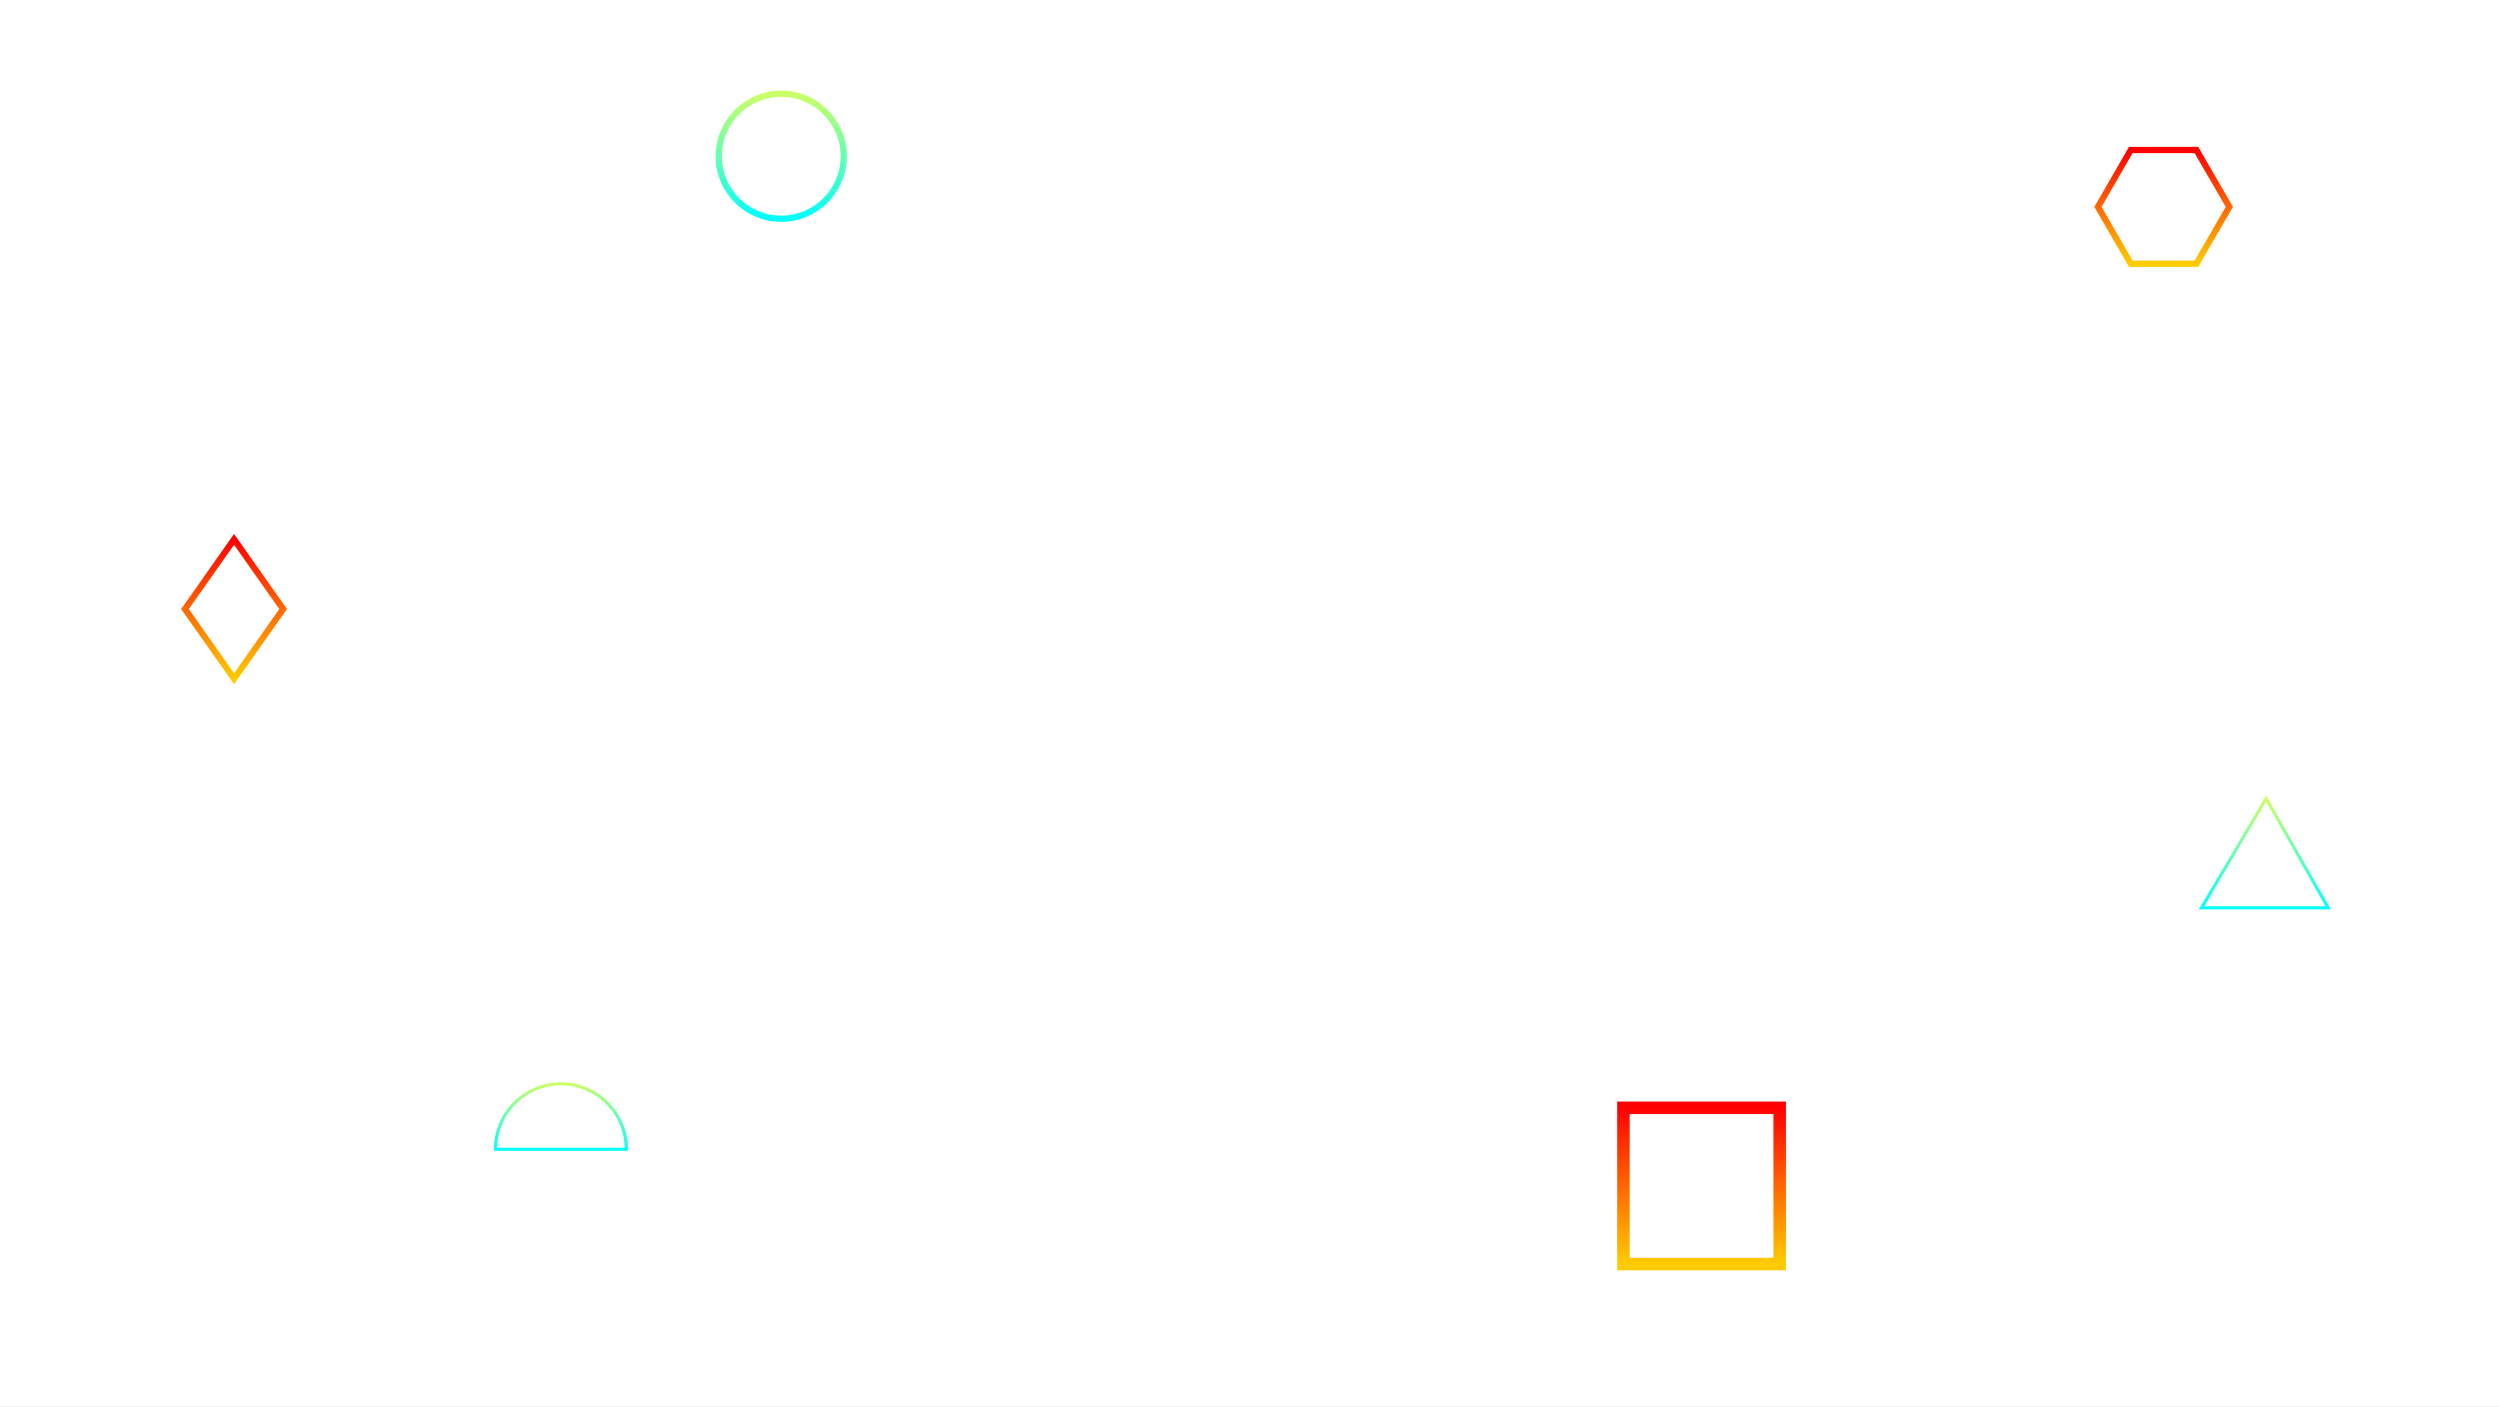
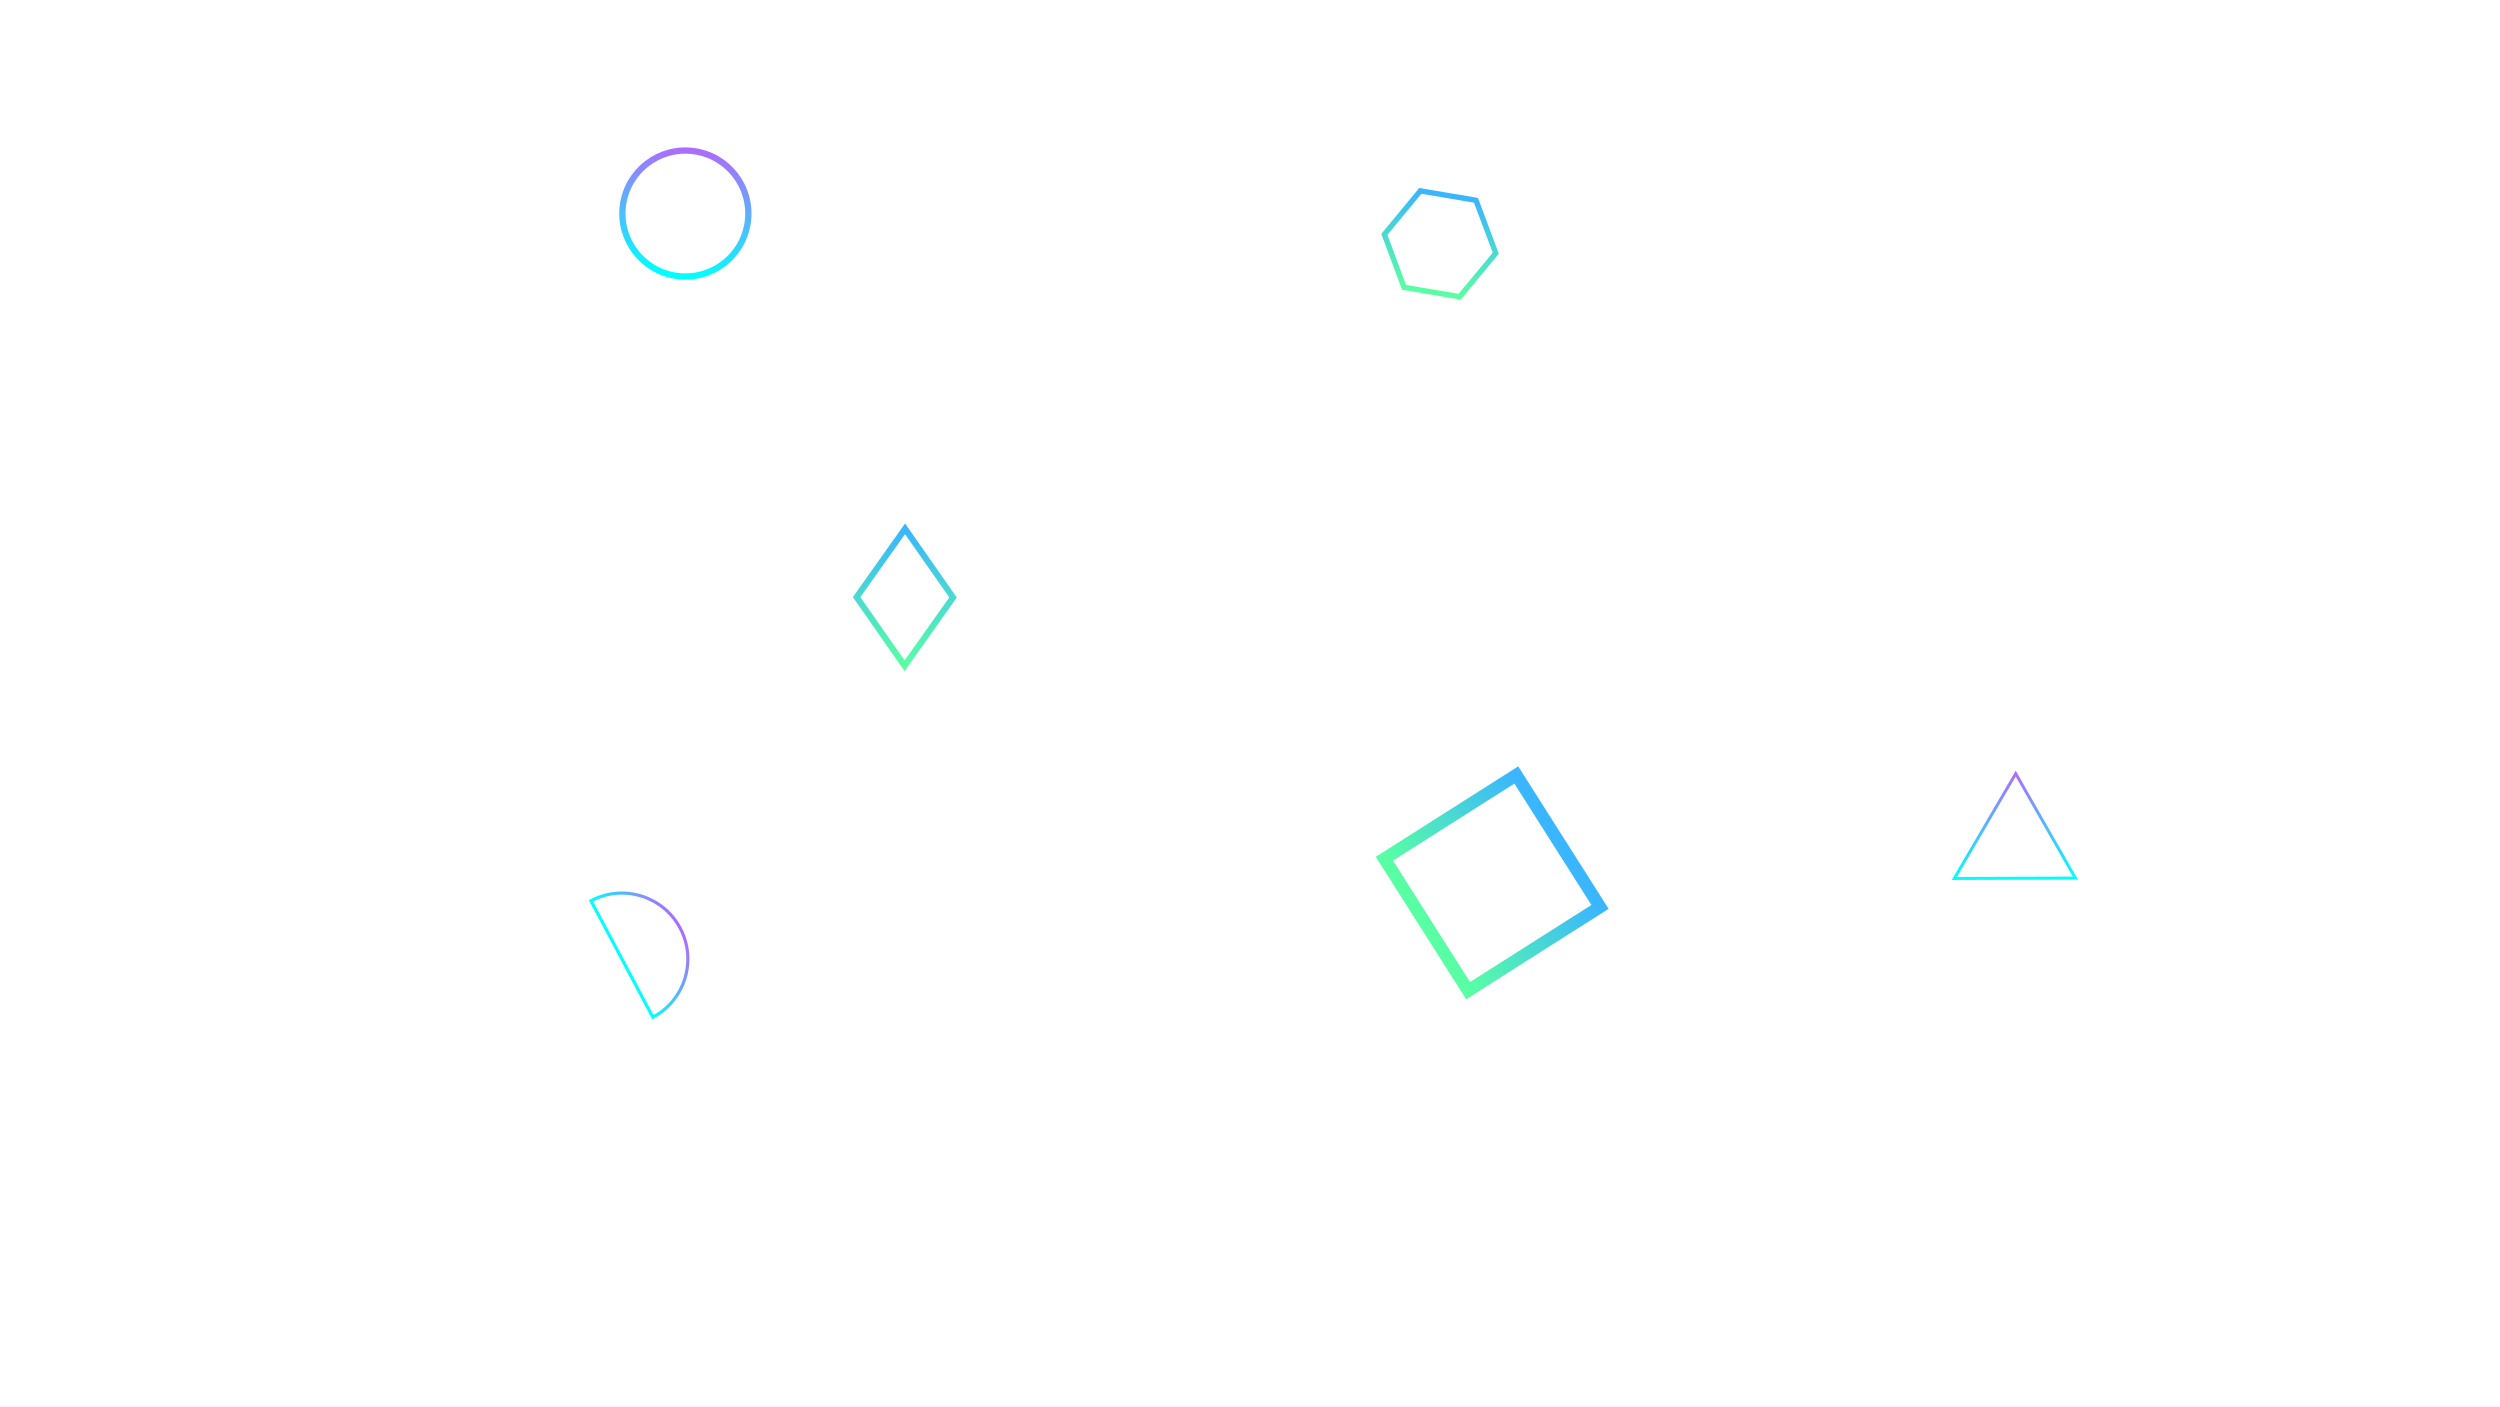
<svg xmlns="http://www.w3.org/2000/svg" viewBox="0 0 1600 900">
  <rect fill="#ffffff" width="1600" height="900" />
  <defs>
-     <linearGradient id="a" x1="0" x2="0" y1="1" y2="0">
+     <linearGradient id="a" x1="0" x2="0" y1="1" y2="0" gradientTransform="rotate(0,0.5,0.5)">
      <stop offset="0" stop-color="#0FF" />
-       <stop offset="1" stop-color="#CF6" />
+       <stop offset="1" stop-color="#AA6EFF" />
    </linearGradient>
-     <linearGradient id="b" x1="0" x2="0" y1="0" y2="1">
-       <stop offset="0" stop-color="#F00" />
-       <stop offset="1" stop-color="#FC0" />
+     <linearGradient id="b" x1="0" x2="0" y1="0" y2="1" gradientTransform="rotate(0,0.5,0.5)">
+       <stop offset="0" stop-color="#3AB5FF" />
+       <stop offset="1" stop-color="#59FFA3" />
    </linearGradient>
  </defs>
  <g fill="#FFF" fill-opacity="0" stroke-miterlimit="10">
    <g stroke="url(#a)" stroke-width="2">
-       <path transform="translate(0 0)" d="M1409 581 1450.35 511 1490 581z" />
-       <circle stroke-width="4" transform="rotate(0 800 450)" cx="500" cy="100" r="40" />
-       <path transform="translate(0 0)" d="M400.86 735.5h-83.73c0-23.12 18.74-41.87 41.87-41.87S400.86 712.38 400.86 735.5z" />
+       <path transform="translate(-96.6 6.4) rotate(-0.2 1409 581) scale(0.956304)" d="M1409 581 1450.35 511 1490 581z" />
+       <circle stroke-width="4" transform="translate(-114 72) rotate(7.6 800 450) scale(1.007692)" cx="500" cy="100" r="40" />
+       <path transform="translate(20 -90) rotate(62 401 736) scale(1.007692)" d="M400.86 735.5h-83.73c0-23.12 18.74-41.87 41.87-41.87S400.86 712.38 400.86 735.5z" />
    </g>
    <g stroke="url(#b)" stroke-width="4">
-       <path transform="translate(0 0)" d="M149.8 345.2 118.4 389.8 149.8 434.4 181.2 389.8z" />
-       <rect stroke-width="8" transform="rotate(0 1089 759)" x="1039" y="709" width="100" height="100" />
-       <path transform="rotate(0 1400 132)" d="M1426.8 132.4 1405.7 168.8 1363.7 168.8 1342.7 132.4 1363.7 96 1405.7 96z" />
+       <path transform="translate(432 -0.8) rotate(0.2 150 345) scale(0.982768)" d="M149.8 345.2 118.4 389.8 149.8 434.4 181.2 389.8z" />
+       <rect stroke-width="8" transform="translate(-134 -194) rotate(57.6 1089 759)" x="1039" y="709" width="100" height="100" />
+       <path transform="translate(-275.2 76.8) rotate(9.6 1400 132) scale(0.86)" d="M1426.8 132.4 1405.7 168.8 1363.7 168.8 1342.7 132.4 1363.7 96 1405.7 96z" />
    </g>
  </g>
</svg>
